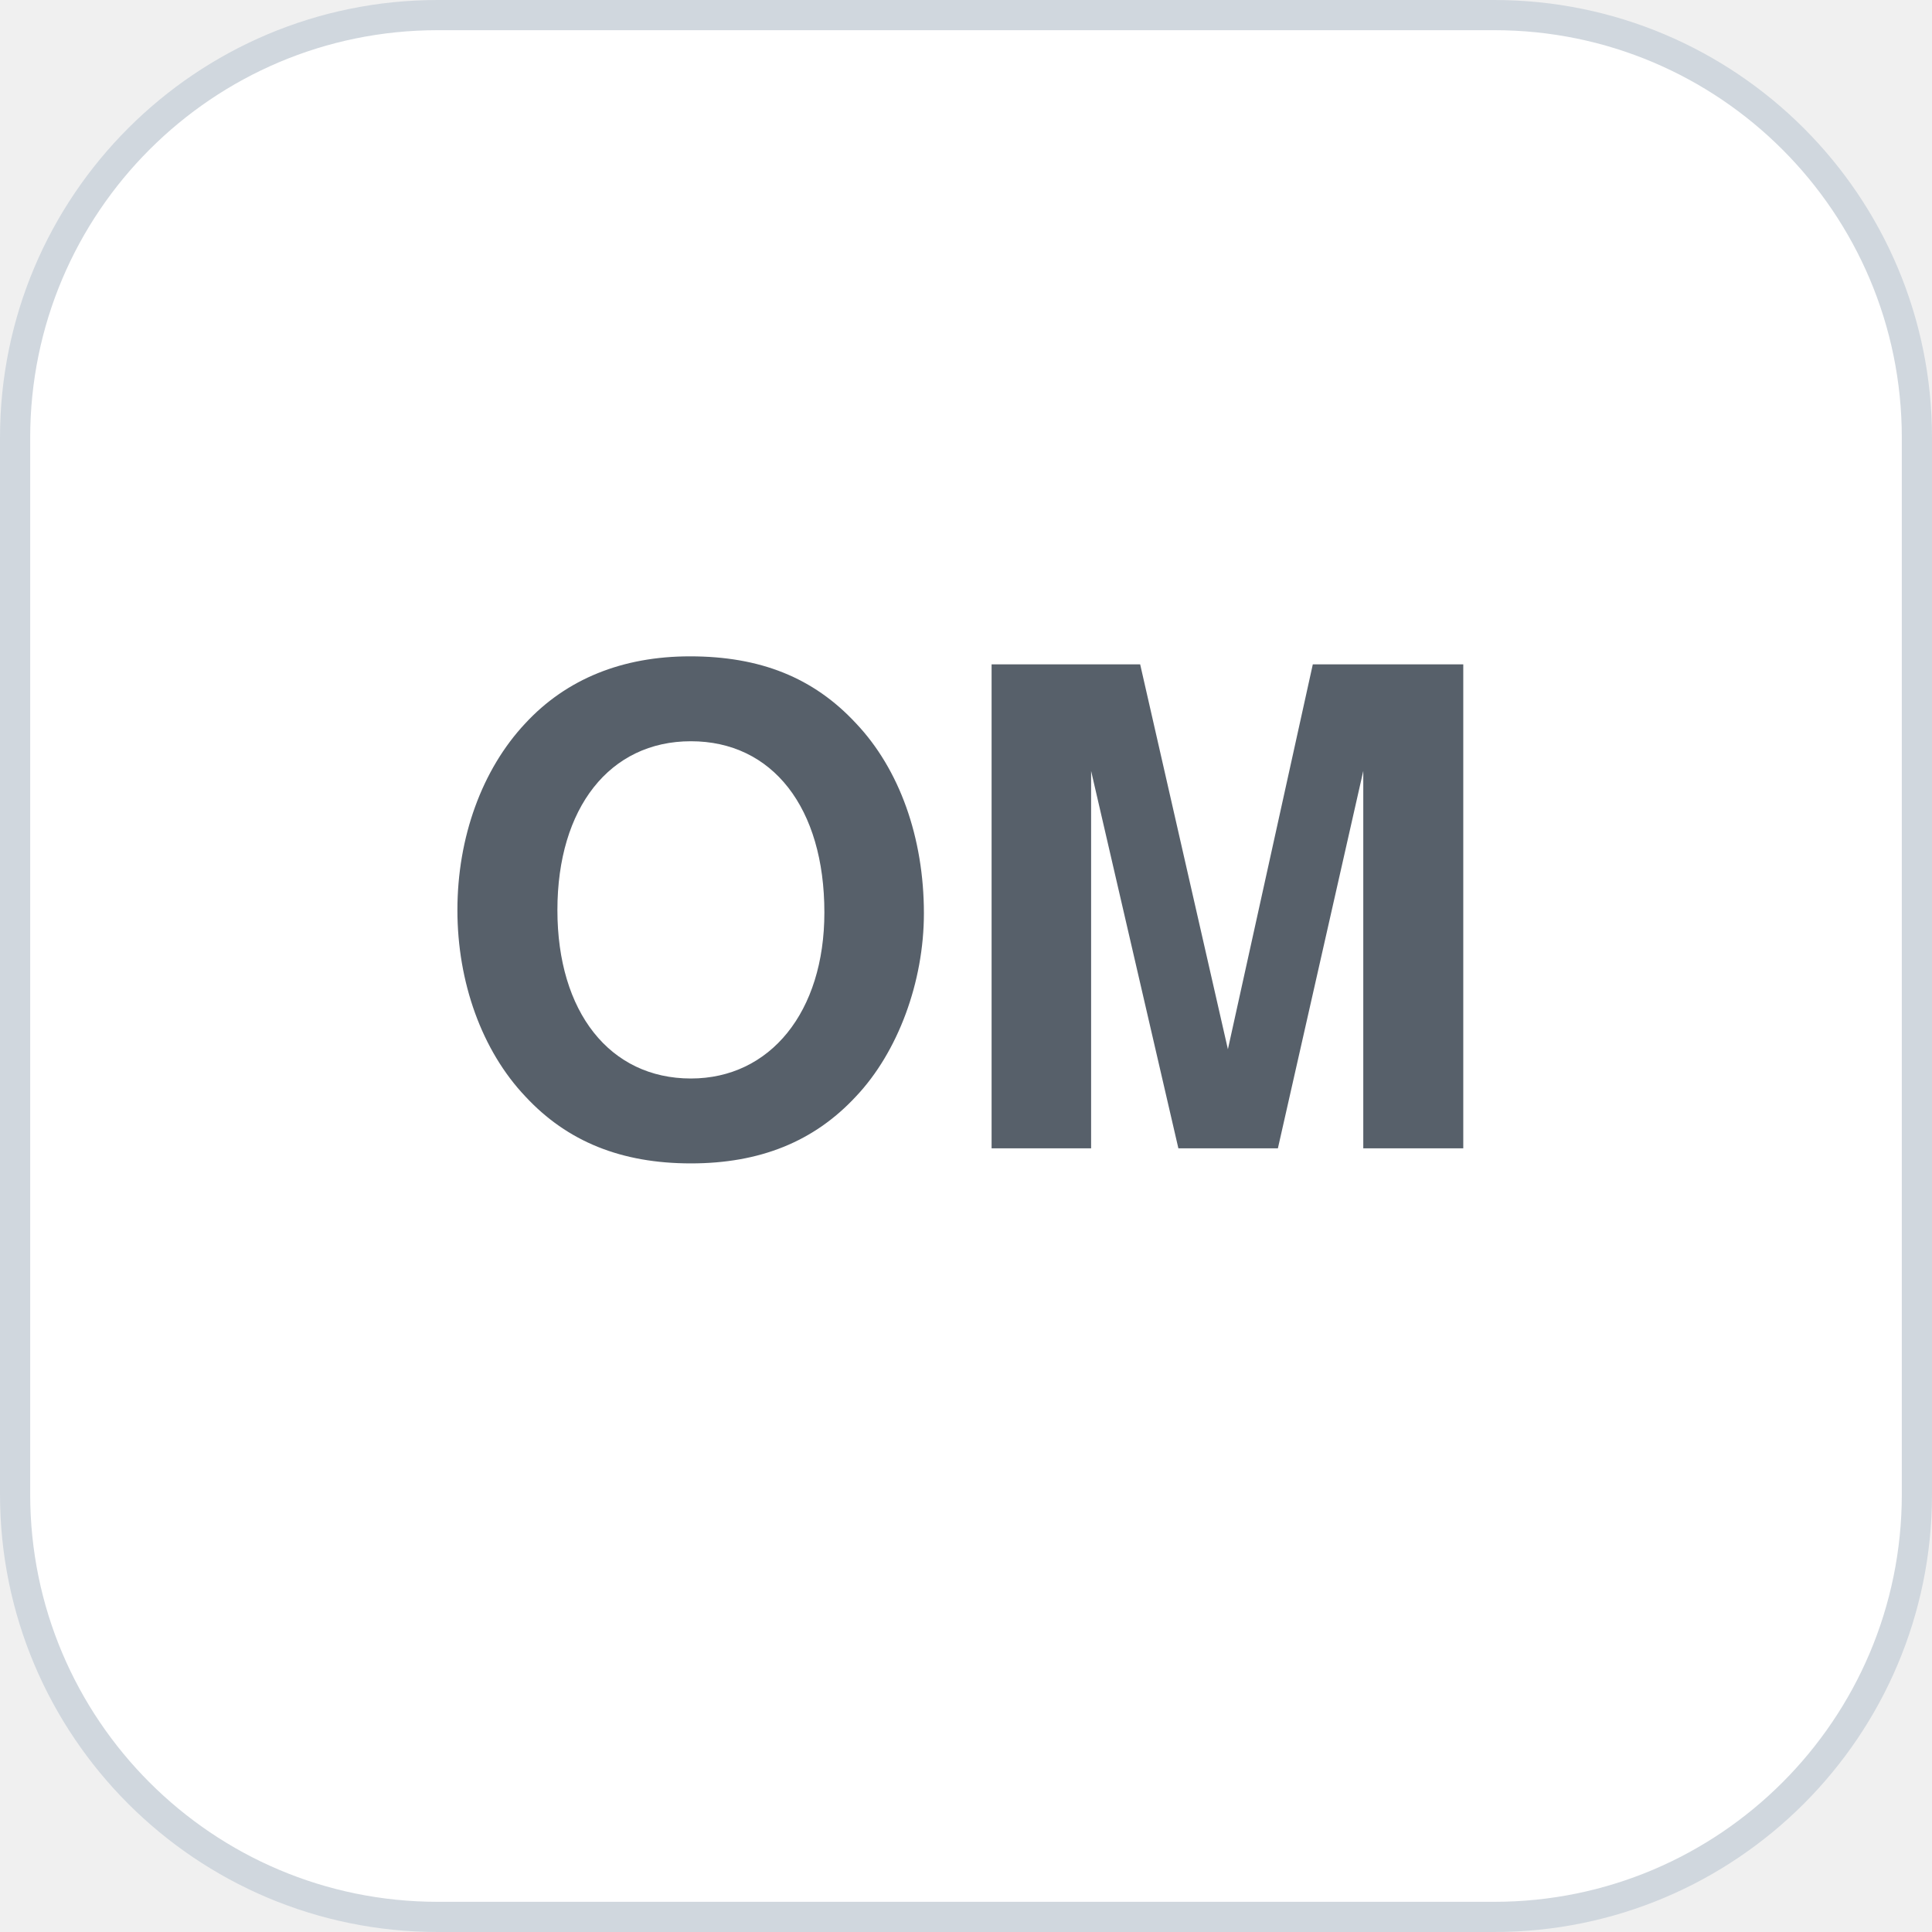
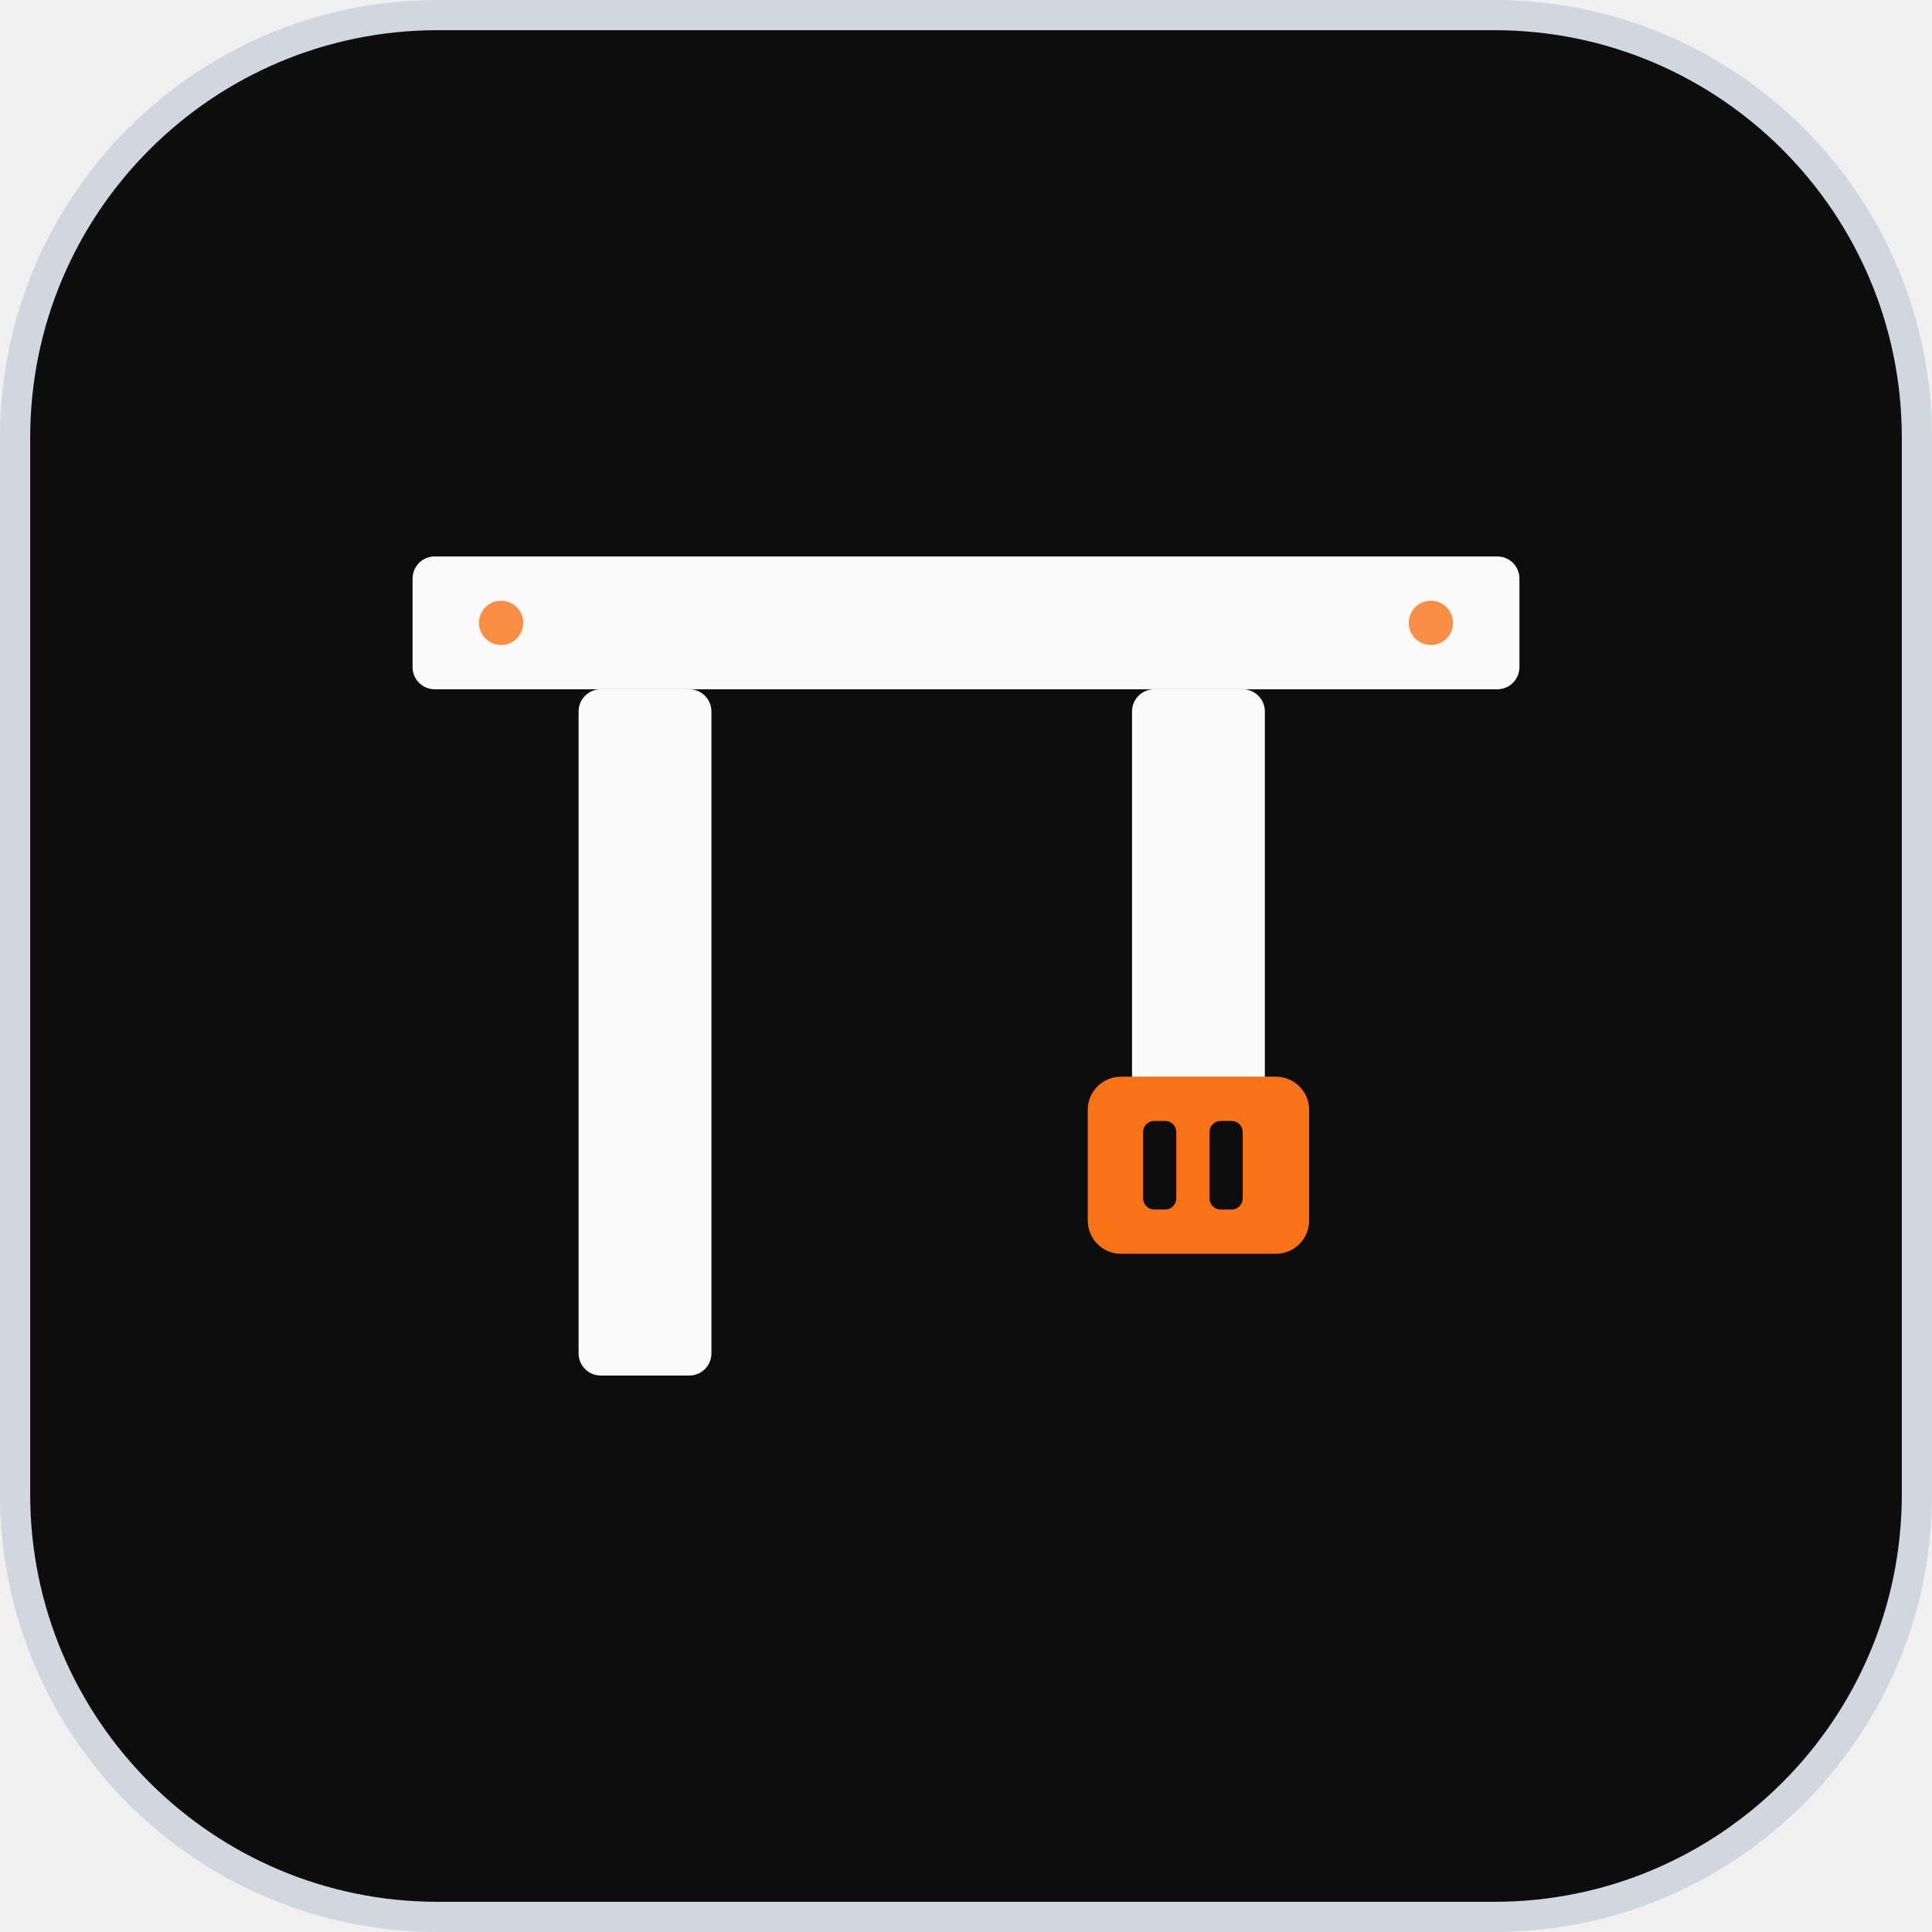
<svg xmlns="http://www.w3.org/2000/svg" width="64" height="64" viewBox="0 0 64 64">
-   <rect x="0.5" y="0.5" width="63" height="63" rx="14" fill="#FFFFFF" stroke="#D0D7DE" />
-   <text x="32" y="33" text-anchor="middle" dominant-baseline="central" font-family="-apple-system,BlinkMacSystemFont,Segoe UI,Helvetica,Arial,sans-serif" font-size="22" font-weight="600" fill="#57606A">OM</text>
+   <rect x="0.5" y="0.5" width="63" height="63" rx="14" fill="#0D0D0D" stroke="#D0D7DE" />
+   <svg x="10" y="10" width="44" height="44" viewBox="0 0 120 90" fill="#1F2328">
+     <rect x="10" y="8" width="100" height="12" rx="2" fill="#fafafa" />
+     <rect x="25" y="20" width="12" height="62" rx="2" fill="#fafafa" />
+     <rect x="75" y="20" width="12" height="45" rx="2" fill="#fafafa" />
+     <rect x="71" y="55" width="20" height="16" rx="3" fill="#f97316" />
+     <rect x="76" y="59" width="3" height="8" rx="1" fill="#0d0d0d" />
+     <rect x="82" y="59" width="3" height="8" rx="1" fill="#0d0d0d" />
+     <circle cx="18" cy="14" r="2" fill="#f97316" opacity="0.8" />
+     <circle cx="102" cy="14" r="2" fill="#f97316" opacity="0.8" />
+   </svg>
</svg>
